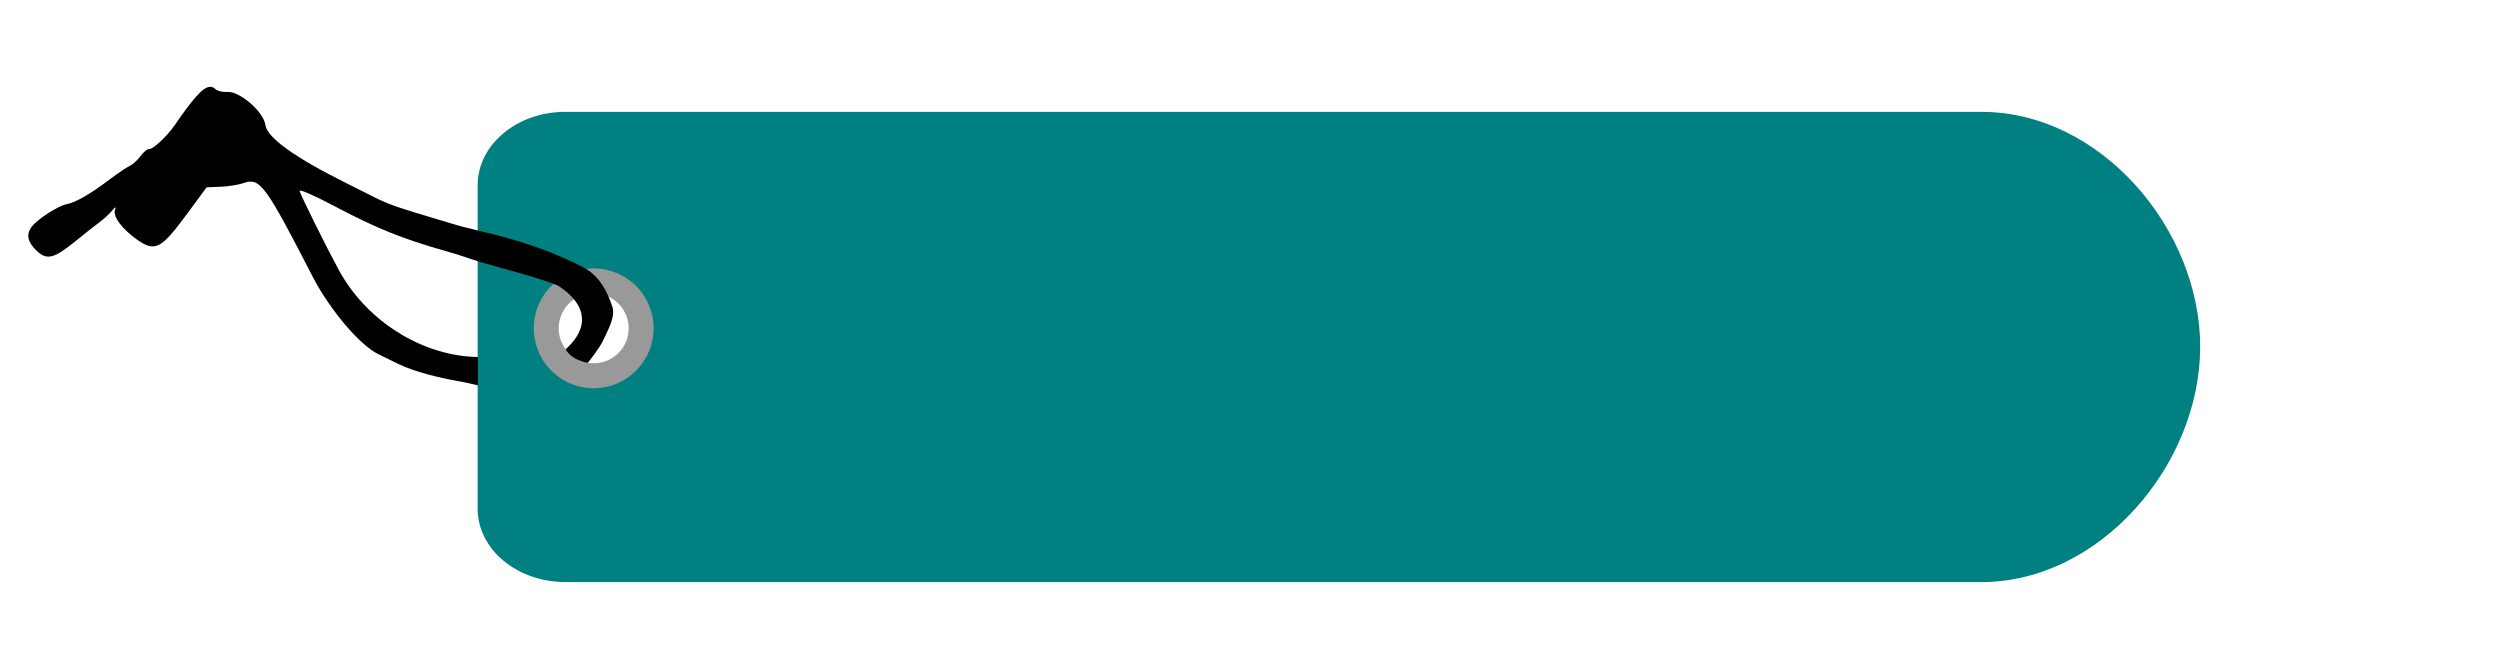
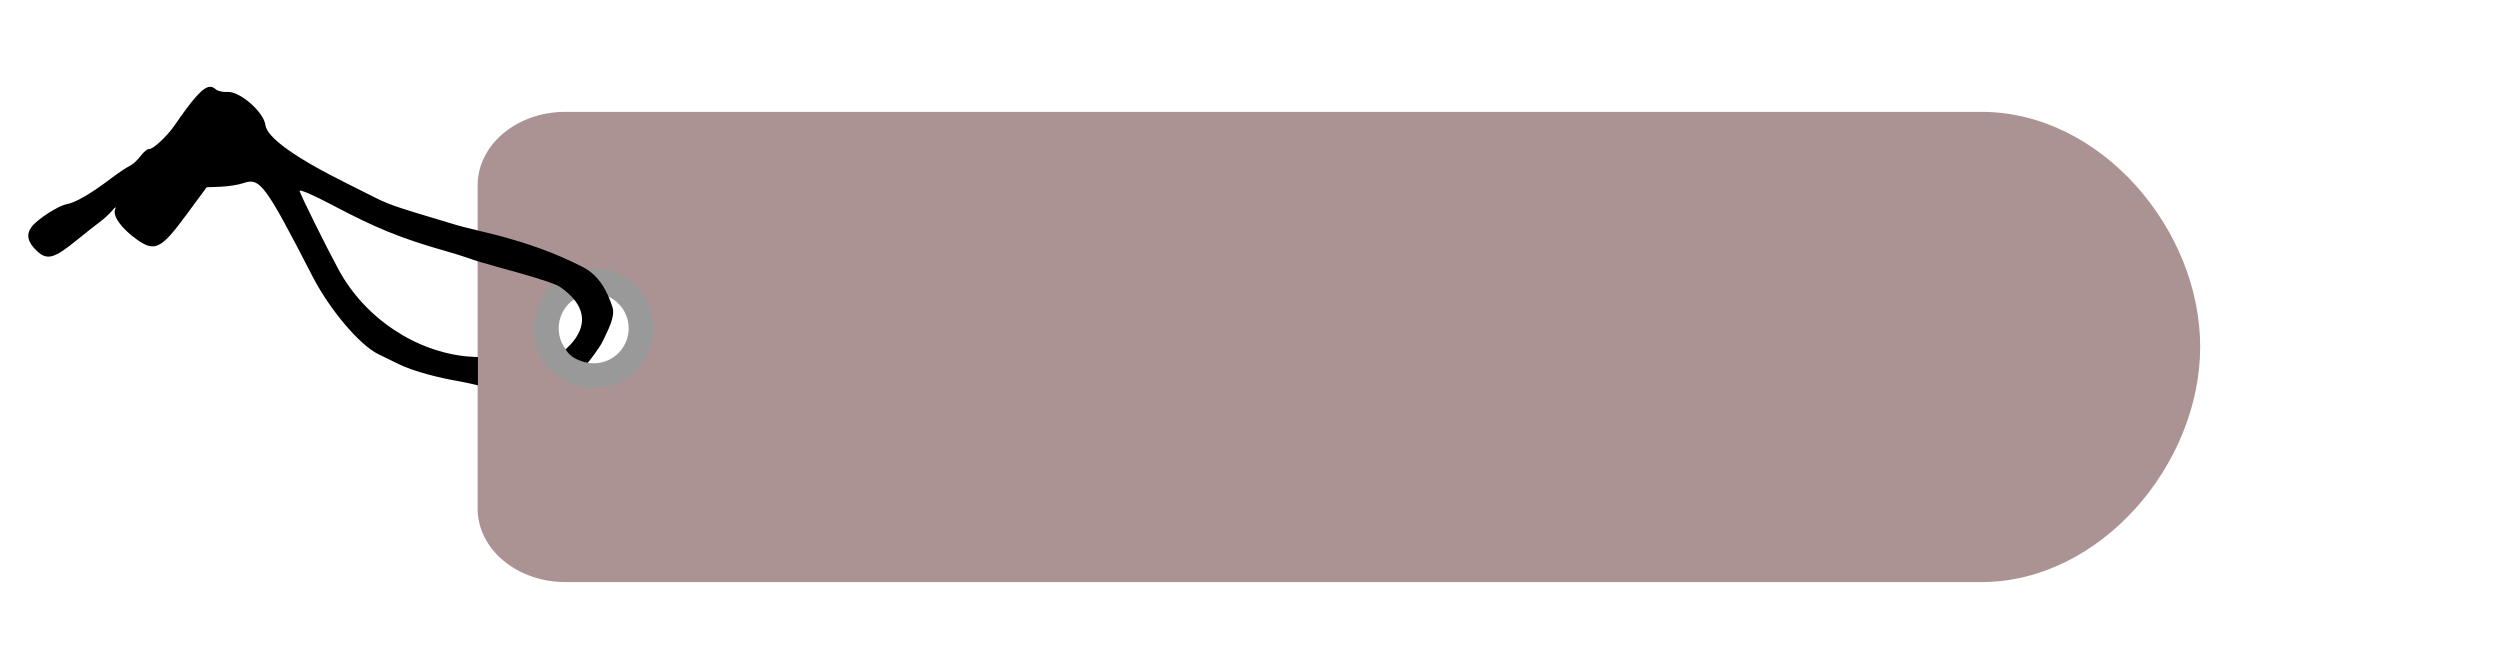
<svg xmlns="http://www.w3.org/2000/svg" width="227mm" height="61mm" viewBox="0 0 227 61" version="1.1" id="svg8">
  <defs id="defs2">
    <filter style="color-interpolation-filters:sRGB" id="filter1223">
      <feFlood flood-opacity="1" flood-color="rgb(124,50,0)" result="flood" id="feFlood1213" />
      <feComposite in="flood" in2="SourceGraphic" operator="in" result="composite1" id="feComposite1215" />
      <feGaussianBlur in="composite1" stdDeviation="1" result="blur" id="feGaussianBlur1217" />
      <feOffset dx="0" dy="0" result="offset" id="feOffset1219" />
      <feComposite in="SourceGraphic" in2="offset" operator="over" result="composite2" id="feComposite1221" />
    </filter>
    <filter style="color-interpolation-filters:sRGB" id="filter1223-8">
      <feFlood flood-opacity="1" flood-color="rgb(124,50,0)" result="flood" id="feFlood1213-5" />
      <feComposite in="flood" in2="SourceGraphic" operator="in" result="composite1" id="feComposite1215-8" />
      <feGaussianBlur in="composite1" stdDeviation="1" result="blur" id="feGaussianBlur1217-4" />
      <feOffset dx="0" dy="0" result="offset" id="feOffset1219-1" />
      <feComposite in="SourceGraphic" in2="offset" operator="over" result="composite2" id="feComposite1221-8" />
    </filter>
  </defs>
  <g id="layer2" />
  <g id="layer3" style="display:inline">
    <g id="g874" transform="translate(0.1351939,0.01409883)">
      <g id="layer2-0">
-         <path id="rect947-9" style="fill:#008080;fill-opacity:1;stroke-width:1.965;stroke-linecap:round;stroke-linejoin:round;stroke-dashoffset:10.809" d="m 51.214,10.141 c -4.422,0 -7.981,2.98 -7.981,6.682 v 29.334 c 0,3.702 3.559,6.681 7.981,6.681 h 128.568 c 10.791,0 19.848,-10.674 19.86,-21.348 0.012,-10.674 -9.022,-21.348 -19.86,-21.348 z m 1.852,16.714 c 0.281,-0.002 1.267,-1.141 1.924,-0.754 0.657,0.387 2.72,1.783 2.335,3.121 l -0.532,2.855 c -0.583,1.287 -3.164,2.06 -4.719,1.613 -1.555,-0.447 -2.694,-3.45 -2.209,-4.765 0.391,-1.061 1.262,-2.061 2.588,-2.07 z" />
+         <path id="rect947-9" style="fill:#ac9393;fill-opacity:1;stroke-width:1.965;stroke-linecap:round;stroke-linejoin:round;stroke-dashoffset:10.809" d="m 51.214,10.141 c -4.422,0 -7.981,2.98 -7.981,6.682 v 29.334 c 0,3.702 3.559,6.681 7.981,6.681 h 128.568 c 10.791,0 19.848,-10.674 19.86,-21.348 0.012,-10.674 -9.022,-21.348 -19.86,-21.348 z m 1.852,16.714 c 0.281,-0.002 1.267,-1.141 1.924,-0.754 0.657,0.387 2.72,1.783 2.335,3.121 l -0.532,2.855 c -0.583,1.287 -3.164,2.06 -4.719,1.613 -1.555,-0.447 -2.694,-3.45 -2.209,-4.765 0.391,-1.061 1.262,-2.061 2.588,-2.07 z" />
      </g>
      <g id="layer3-5" style="display:inline">
        <path id="path842" style="fill:none;stroke:#999999;stroke-width:2.265;stroke-linecap:round;stroke-linejoin:round;stroke-miterlimit:4;stroke-dasharray:none;stroke-dashoffset:10.809;stroke-opacity:1" d="m 57.8,31.326 a 4.308,4.309 0 0 1 -5.484,2.528 4.308,4.309 0 0 1 -2.626,-5.438 4.308,4.309 0 0 1 5.39,-2.723 4.308,4.309 0 0 1 2.819,5.34" />
      </g>
      <g id="layer1-5" style="display:inline">
        <path id="path945-0" style="fill:#000000;stroke-width:1" d="m 18.905,7.869 c -0.629,0.05 -1.505,1.054 -3.199,3.513 -0.68,0.988 -1.976,2.19 -2.304,2.138 -0.151,-0.024 -0.499,0.262 -0.774,0.635 -0.275,0.373 -0.719,0.777 -0.987,0.897 -0.267,0.12 -1.053,0.648 -1.746,1.172 -1.795,1.359 -3.165,2.154 -3.965,2.3 -0.786,0.144 -2.674,1.364 -3.199,2.067 -0.516,0.691 -0.362,1.39 0.482,2.183 0.92,0.864 1.564,0.694 3.57,-0.942 0.786,-0.641 1.749,-1.401 2.141,-1.689 0.392,-0.288 0.908,-0.765 1.147,-1.06 0.267,-0.329 0.362,-0.359 0.246,-0.077 -0.244,0.594 0.585,1.737 1.977,2.727 1.628,1.158 2.198,0.872 4.495,-2.247 l 1.837,-2.494 1.265,-0.05 c 0.696,-0.027 1.626,-0.175 2.067,-0.328 1.516,-0.527 1.961,0.074 6.306,8.507 1.54,2.989 4.278,6.217 5.957,7.024 0.456,0.219 1.283,0.624 1.837,0.899 1.395,0.694 3.839,1.277 5.263,1.519 0.515,0.087 1.246,0.245 1.94,0.412 v -2.569 c -0.299,-0.013 -0.652,-0.028 -0.87,-0.046 -4.753,-0.407 -9.373,-3.476 -11.755,-7.842 -1.071,-1.962 -3.428,-6.712 -3.571,-7.194 -0.057,-0.192 1.279,0.382 2.969,1.277 3.971,2.102 6.287,3.043 10.251,4.166 1.772,0.502 2.165,0.705 3.256,1.031 1.131,0.338 2.601,0.73 3.409,0.957 2.139,0.602 3.429,1.052 3.729,1.258 4.25,2.909 0.51,5.65 0.541,5.7 0.444,0.721 1.11,0.947 1.446,1.072 0.336,0.124 0.567,0.148 0.567,0.148 0,0 1.037,-1.272 1.382,-2.008 0.45,-0.961 1.143,-2.191 0.857,-3.066 C 55.011,26.444 54.279,24.993 52.763,24.222 50.226,22.932 47.864,22.098 44.907,21.32 43.872,21.048 42.082,20.647 41.383,20.438 35.214,18.596 35.272,18.616 33.182,17.555 32.7,17.31 31.909,16.912 31.423,16.672 c -4.748,-2.353 -7.314,-4.188 -7.458,-5.333 -0.149,-1.18 -2.328,-3.082 -3.443,-3.005 -0.421,0.029 -0.908,-0.082 -1.083,-0.247 -0.13,-0.122 -0.265,-0.197 -0.412,-0.215 -0.04,-0.005 -0.081,-0.006 -0.122,-0.003 z M 49.747,32.017 v -1.9e-5 z" />
      </g>
      <g id="layer4" style="display:none">
        <circle style="display:inline;fill:none;stroke:#b3b3b3;stroke-width:2.265;stroke-linecap:round;stroke-linejoin:round;stroke-miterlimit:4;stroke-dasharray:none;stroke-dashoffset:10.809;stroke-opacity:1" id="path842-6" d="m 68.145,23.806 a 4.308,4.309 0 0 1 -5.484,2.528 4.308,4.309 0 0 1 -2.626,-5.438 4.308,4.309 0 0 1 5.39,-2.723 4.308,4.309 0 0 1 2.819,5.34" />
      </g>
    </g>
  </g>
  <g id="layer1" />
</svg>
